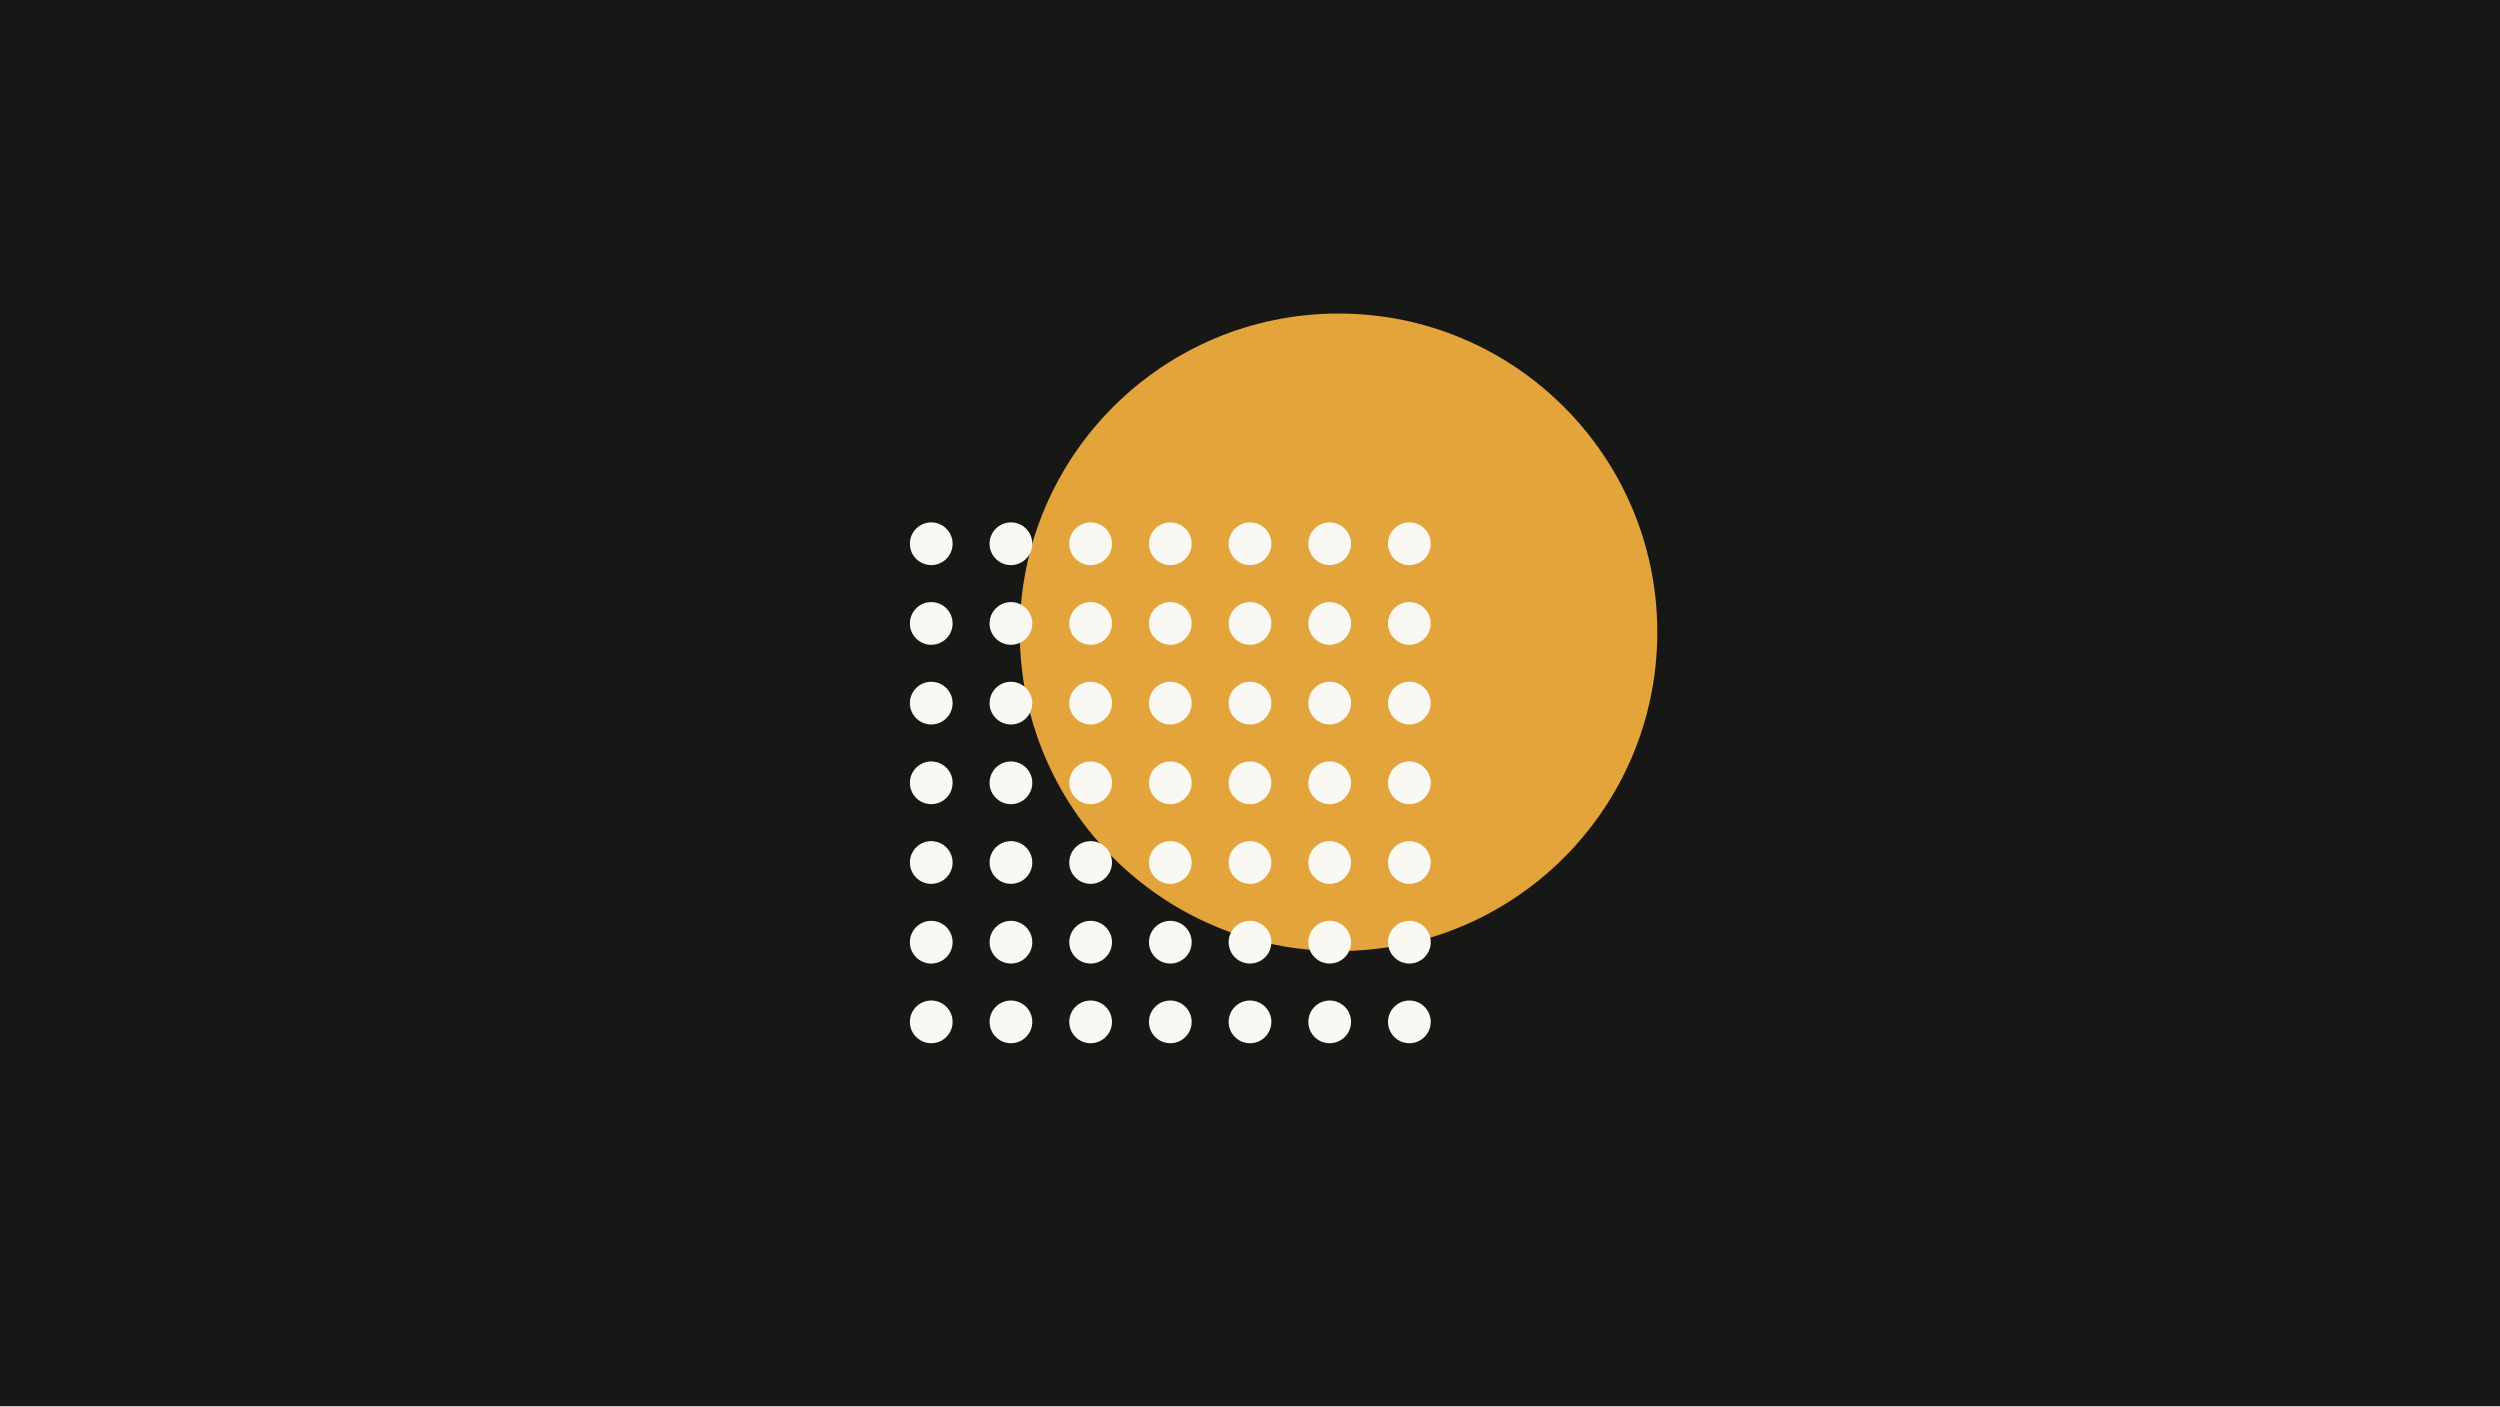
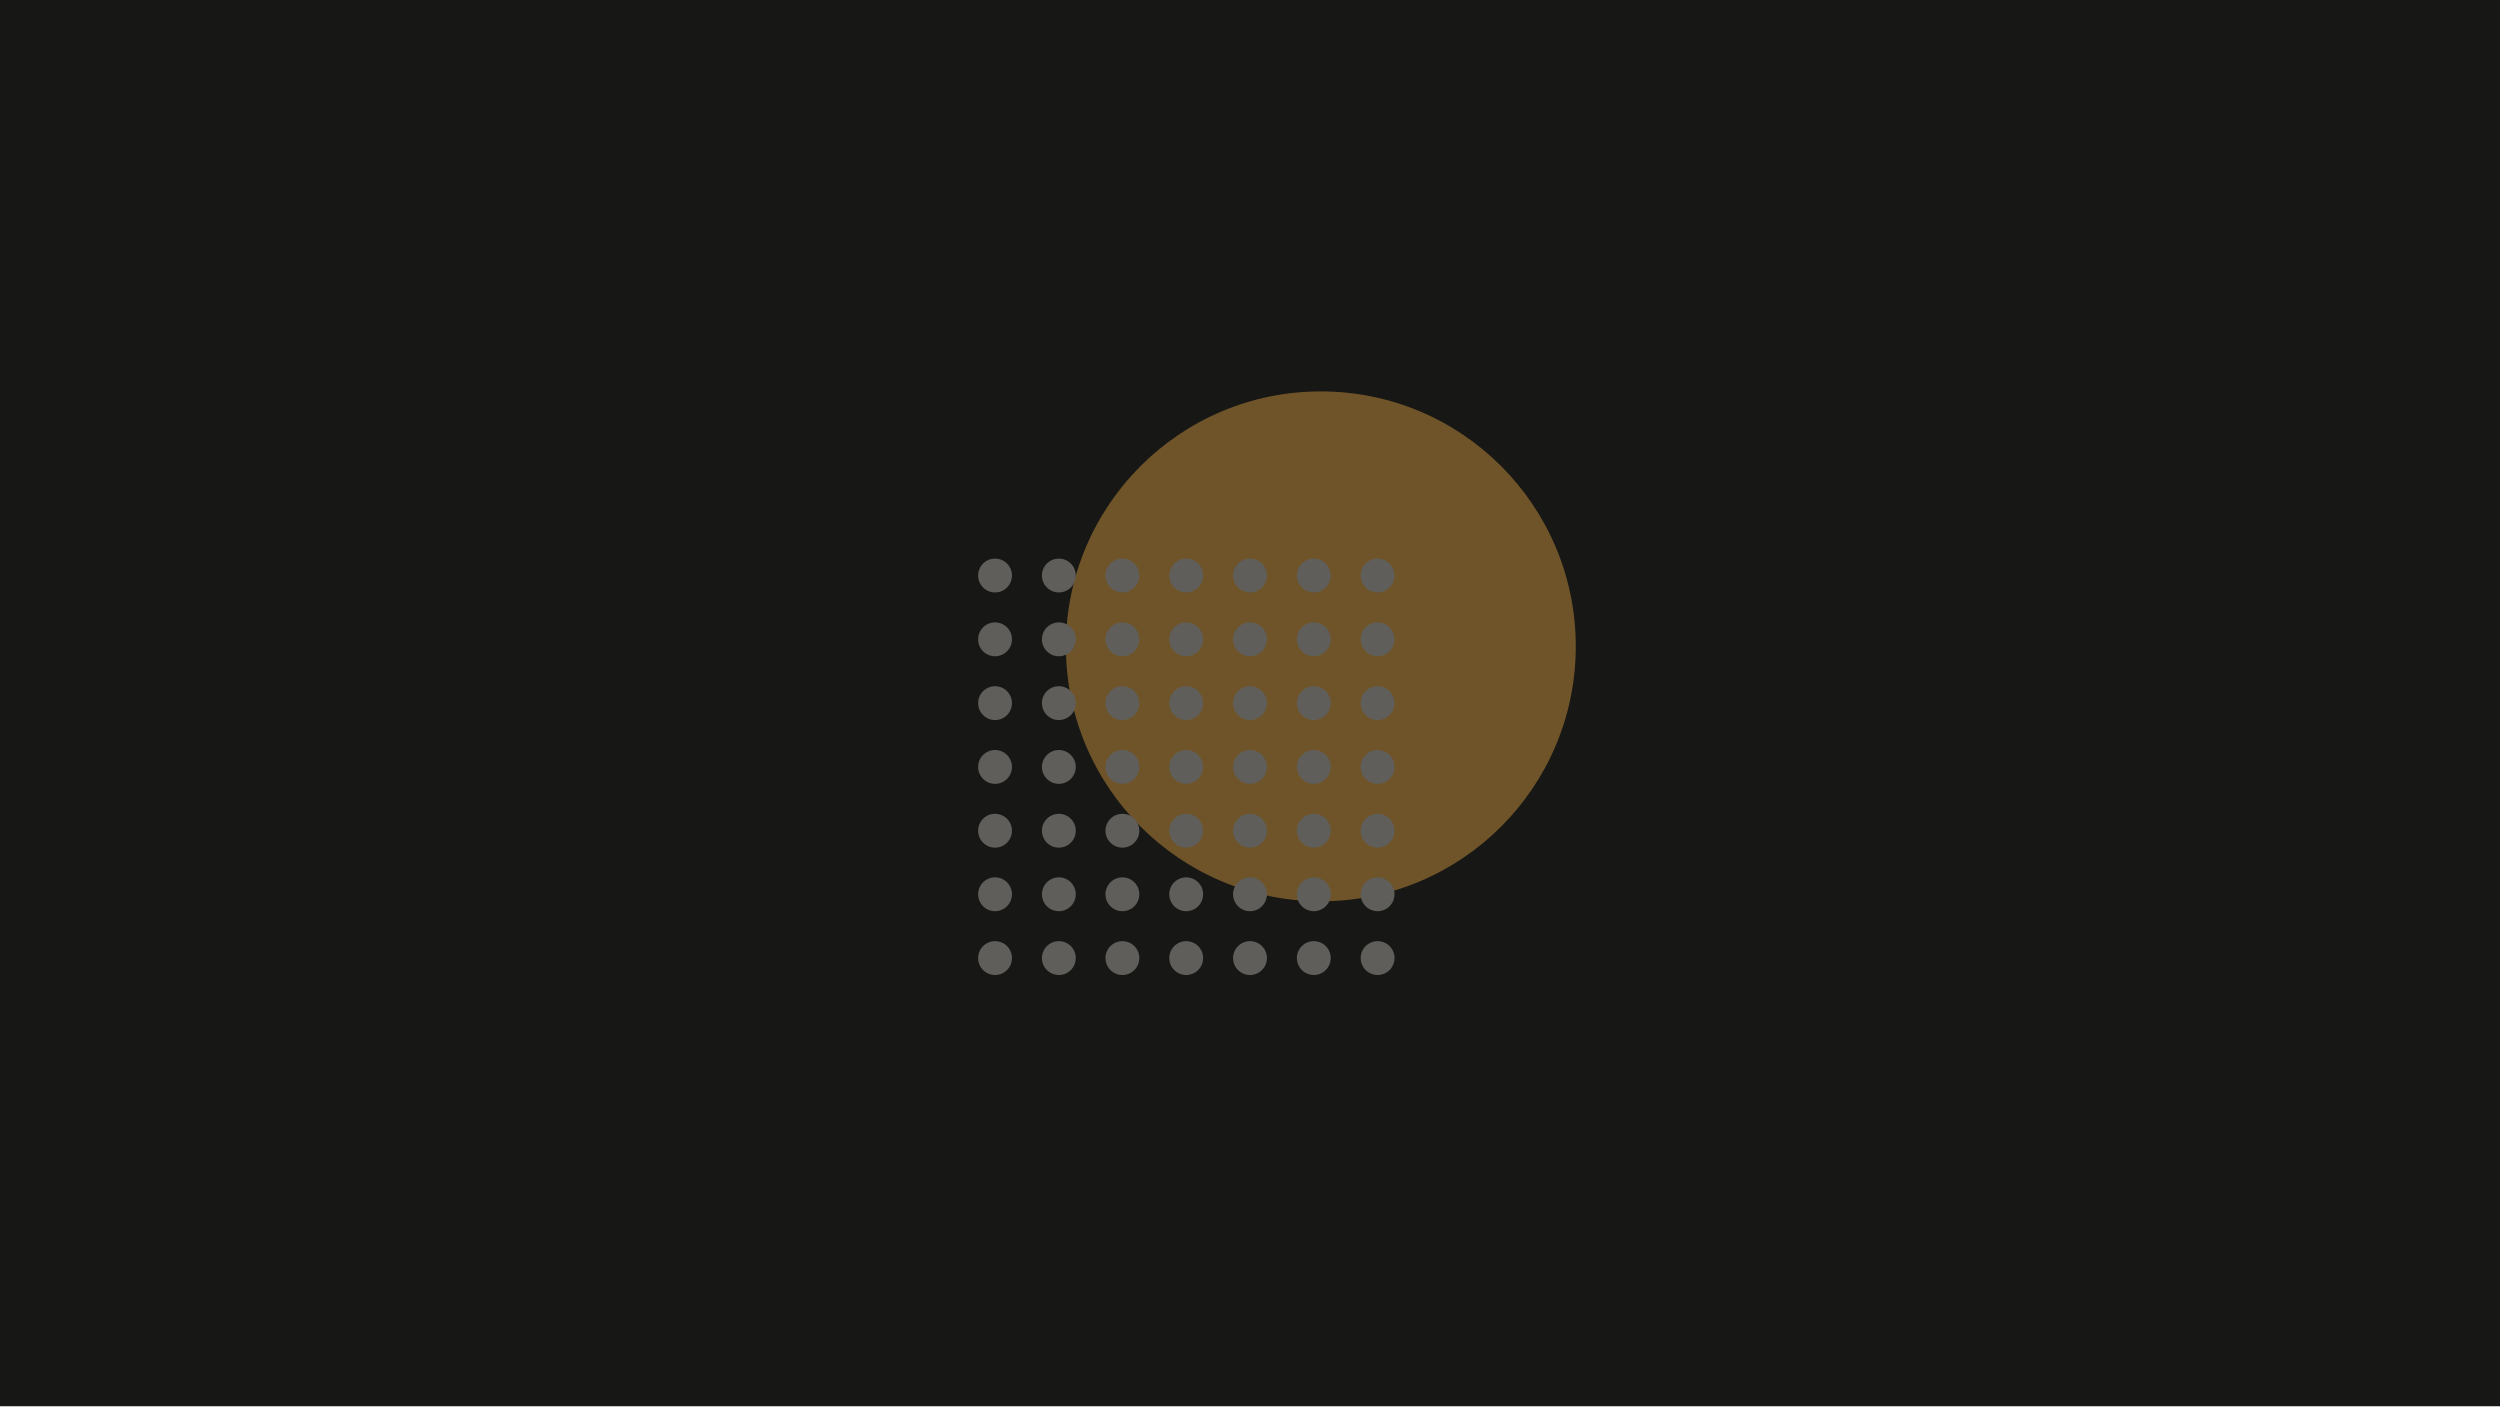
<svg xmlns="http://www.w3.org/2000/svg" viewBox="0 0 960 540" role="img" aria-hidden="true">
  <rect width="960" height="540" fill="#171715" />
-   <circle cx="514.0" cy="242.8" r="122.4" fill="#e4a43c" />
-   <circle cx="357.6" cy="208.8" r="8.2" fill="#faf8f3" />
-   <circle cx="357.6" cy="239.4" r="8.2" fill="#faf8f3" />
-   <circle cx="357.6" cy="270.0" r="8.2" fill="#faf8f3" />
-   <circle cx="357.6" cy="300.6" r="8.2" fill="#faf8f3" />
-   <circle cx="357.6" cy="331.2" r="8.2" fill="#faf8f3" />
-   <circle cx="357.6" cy="361.8" r="8.2" fill="#faf8f3" />
-   <circle cx="357.6" cy="392.4" r="8.2" fill="#faf8f3" />
-   <circle cx="388.2" cy="208.8" r="8.2" fill="#faf8f3" />
-   <circle cx="388.2" cy="239.4" r="8.2" fill="#faf8f3" />
-   <circle cx="388.2" cy="270.0" r="8.2" fill="#faf8f3" />
-   <circle cx="388.2" cy="300.6" r="8.2" fill="#faf8f3" />
-   <circle cx="388.2" cy="331.2" r="8.2" fill="#faf8f3" />
-   <circle cx="388.2" cy="361.8" r="8.2" fill="#faf8f3" />
-   <circle cx="388.2" cy="392.4" r="8.2" fill="#faf8f3" />
-   <circle cx="418.8" cy="208.8" r="8.2" fill="#faf8f3" />
-   <circle cx="418.8" cy="239.4" r="8.2" fill="#faf8f3" />
-   <circle cx="418.8" cy="270.0" r="8.2" fill="#faf8f3" />
-   <circle cx="418.8" cy="300.6" r="8.2" fill="#faf8f3" />
-   <circle cx="418.8" cy="331.2" r="8.2" fill="#faf8f3" />
-   <circle cx="418.8" cy="361.8" r="8.2" fill="#faf8f3" />
-   <circle cx="418.8" cy="392.4" r="8.2" fill="#faf8f3" />
-   <circle cx="449.4" cy="208.8" r="8.2" fill="#faf8f3" />
-   <circle cx="449.4" cy="239.4" r="8.2" fill="#faf8f3" />
-   <circle cx="449.4" cy="270.0" r="8.2" fill="#faf8f3" />
-   <circle cx="449.4" cy="300.6" r="8.2" fill="#faf8f3" />
-   <circle cx="449.4" cy="331.2" r="8.2" fill="#faf8f3" />
-   <circle cx="449.4" cy="361.8" r="8.2" fill="#faf8f3" />
-   <circle cx="449.4" cy="392.4" r="8.2" fill="#faf8f3" />
-   <circle cx="480.0" cy="208.8" r="8.2" fill="#faf8f3" />
-   <circle cx="480.0" cy="239.4" r="8.2" fill="#faf8f3" />
-   <circle cx="480.0" cy="270.0" r="8.2" fill="#faf8f3" />
-   <circle cx="480.0" cy="300.6" r="8.2" fill="#faf8f3" />
-   <circle cx="480.0" cy="331.2" r="8.2" fill="#faf8f3" />
-   <circle cx="480.0" cy="361.8" r="8.2" fill="#faf8f3" />
-   <circle cx="480.0" cy="392.4" r="8.2" fill="#faf8f3" />
-   <circle cx="510.6" cy="208.8" r="8.2" fill="#faf8f3" />
-   <circle cx="510.6" cy="239.4" r="8.2" fill="#faf8f3" />
-   <circle cx="510.6" cy="270.0" r="8.2" fill="#faf8f3" />
-   <circle cx="510.6" cy="300.6" r="8.2" fill="#faf8f3" />
-   <circle cx="510.6" cy="331.2" r="8.2" fill="#faf8f3" />
-   <circle cx="510.6" cy="361.8" r="8.2" fill="#faf8f3" />
-   <circle cx="510.6" cy="392.4" r="8.2" fill="#faf8f3" />
-   <circle cx="541.2" cy="208.8" r="8.2" fill="#faf8f3" />
-   <circle cx="541.2" cy="239.4" r="8.2" fill="#faf8f3" />
-   <circle cx="541.2" cy="270.0" r="8.2" fill="#faf8f3" />
-   <circle cx="541.2" cy="300.6" r="8.2" fill="#faf8f3" />
-   <circle cx="541.2" cy="331.2" r="8.2" fill="#faf8f3" />
-   <circle cx="541.2" cy="361.8" r="8.2" fill="#faf8f3" />
-   <circle cx="541.2" cy="392.4" r="8.2" fill="#faf8f3" />
+   <circle cx="507.2" cy="248.2" r="97.9" fill="#6e5428" />
+   <circle cx="382.1" cy="221.0" r="6.5" fill="#5f5e5a" />
+   <circle cx="382.1" cy="245.5" r="6.5" fill="#5f5e5a" />
+   <circle cx="382.1" cy="270.0" r="6.5" fill="#5f5e5a" />
+   <circle cx="382.1" cy="294.5" r="6.5" fill="#5f5e5a" />
+   <circle cx="382.1" cy="319.0" r="6.5" fill="#5f5e5a" />
+   <circle cx="382.1" cy="343.4" r="6.5" fill="#5f5e5a" />
+   <circle cx="382.1" cy="367.9" r="6.5" fill="#5f5e5a" />
+   <circle cx="406.6" cy="221.0" r="6.5" fill="#5f5e5a" />
+   <circle cx="406.6" cy="245.5" r="6.5" fill="#5f5e5a" />
+   <circle cx="406.6" cy="270.0" r="6.5" fill="#5f5e5a" />
+   <circle cx="406.6" cy="294.5" r="6.5" fill="#5f5e5a" />
+   <circle cx="406.6" cy="319.0" r="6.5" fill="#5f5e5a" />
+   <circle cx="406.6" cy="343.4" r="6.5" fill="#5f5e5a" />
+   <circle cx="406.6" cy="367.9" r="6.5" fill="#5f5e5a" />
+   <circle cx="431.0" cy="221.0" r="6.5" fill="#5f5e5a" />
+   <circle cx="431.0" cy="245.5" r="6.5" fill="#5f5e5a" />
+   <circle cx="431.0" cy="270.0" r="6.5" fill="#5f5e5a" />
+   <circle cx="431.0" cy="294.5" r="6.5" fill="#5f5e5a" />
+   <circle cx="431.0" cy="319.0" r="6.5" fill="#5f5e5a" />
+   <circle cx="431.0" cy="343.4" r="6.5" fill="#5f5e5a" />
+   <circle cx="431.0" cy="367.9" r="6.5" fill="#5f5e5a" />
+   <circle cx="455.5" cy="221.0" r="6.5" fill="#5f5e5a" />
+   <circle cx="455.5" cy="245.5" r="6.5" fill="#5f5e5a" />
+   <circle cx="455.5" cy="270.0" r="6.5" fill="#5f5e5a" />
+   <circle cx="455.5" cy="294.5" r="6.5" fill="#5f5e5a" />
+   <circle cx="455.5" cy="319.0" r="6.5" fill="#5f5e5a" />
+   <circle cx="455.5" cy="343.4" r="6.5" fill="#5f5e5a" />
+   <circle cx="455.5" cy="367.9" r="6.5" fill="#5f5e5a" />
+   <circle cx="480.0" cy="221.0" r="6.5" fill="#5f5e5a" />
+   <circle cx="480.0" cy="245.5" r="6.5" fill="#5f5e5a" />
+   <circle cx="480.0" cy="270.0" r="6.5" fill="#5f5e5a" />
+   <circle cx="480.0" cy="294.5" r="6.5" fill="#5f5e5a" />
+   <circle cx="480.0" cy="319.0" r="6.5" fill="#5f5e5a" />
+   <circle cx="480.0" cy="343.4" r="6.5" fill="#5f5e5a" />
+   <circle cx="480.0" cy="367.9" r="6.5" fill="#5f5e5a" />
+   <circle cx="504.5" cy="221.0" r="6.5" fill="#5f5e5a" />
+   <circle cx="504.5" cy="245.5" r="6.5" fill="#5f5e5a" />
+   <circle cx="504.5" cy="270.0" r="6.5" fill="#5f5e5a" />
+   <circle cx="504.5" cy="294.5" r="6.5" fill="#5f5e5a" />
+   <circle cx="504.5" cy="319.0" r="6.5" fill="#5f5e5a" />
+   <circle cx="504.5" cy="343.4" r="6.5" fill="#5f5e5a" />
+   <circle cx="504.5" cy="367.9" r="6.5" fill="#5f5e5a" />
+   <circle cx="529.0" cy="221.0" r="6.5" fill="#5f5e5a" />
+   <circle cx="529.0" cy="245.5" r="6.5" fill="#5f5e5a" />
+   <circle cx="529.0" cy="270.0" r="6.5" fill="#5f5e5a" />
+   <circle cx="529.0" cy="294.5" r="6.5" fill="#5f5e5a" />
+   <circle cx="529.0" cy="319.0" r="6.5" fill="#5f5e5a" />
+   <circle cx="529.0" cy="343.4" r="6.5" fill="#5f5e5a" />
+   <circle cx="529.0" cy="367.9" r="6.5" fill="#5f5e5a" />
</svg>
